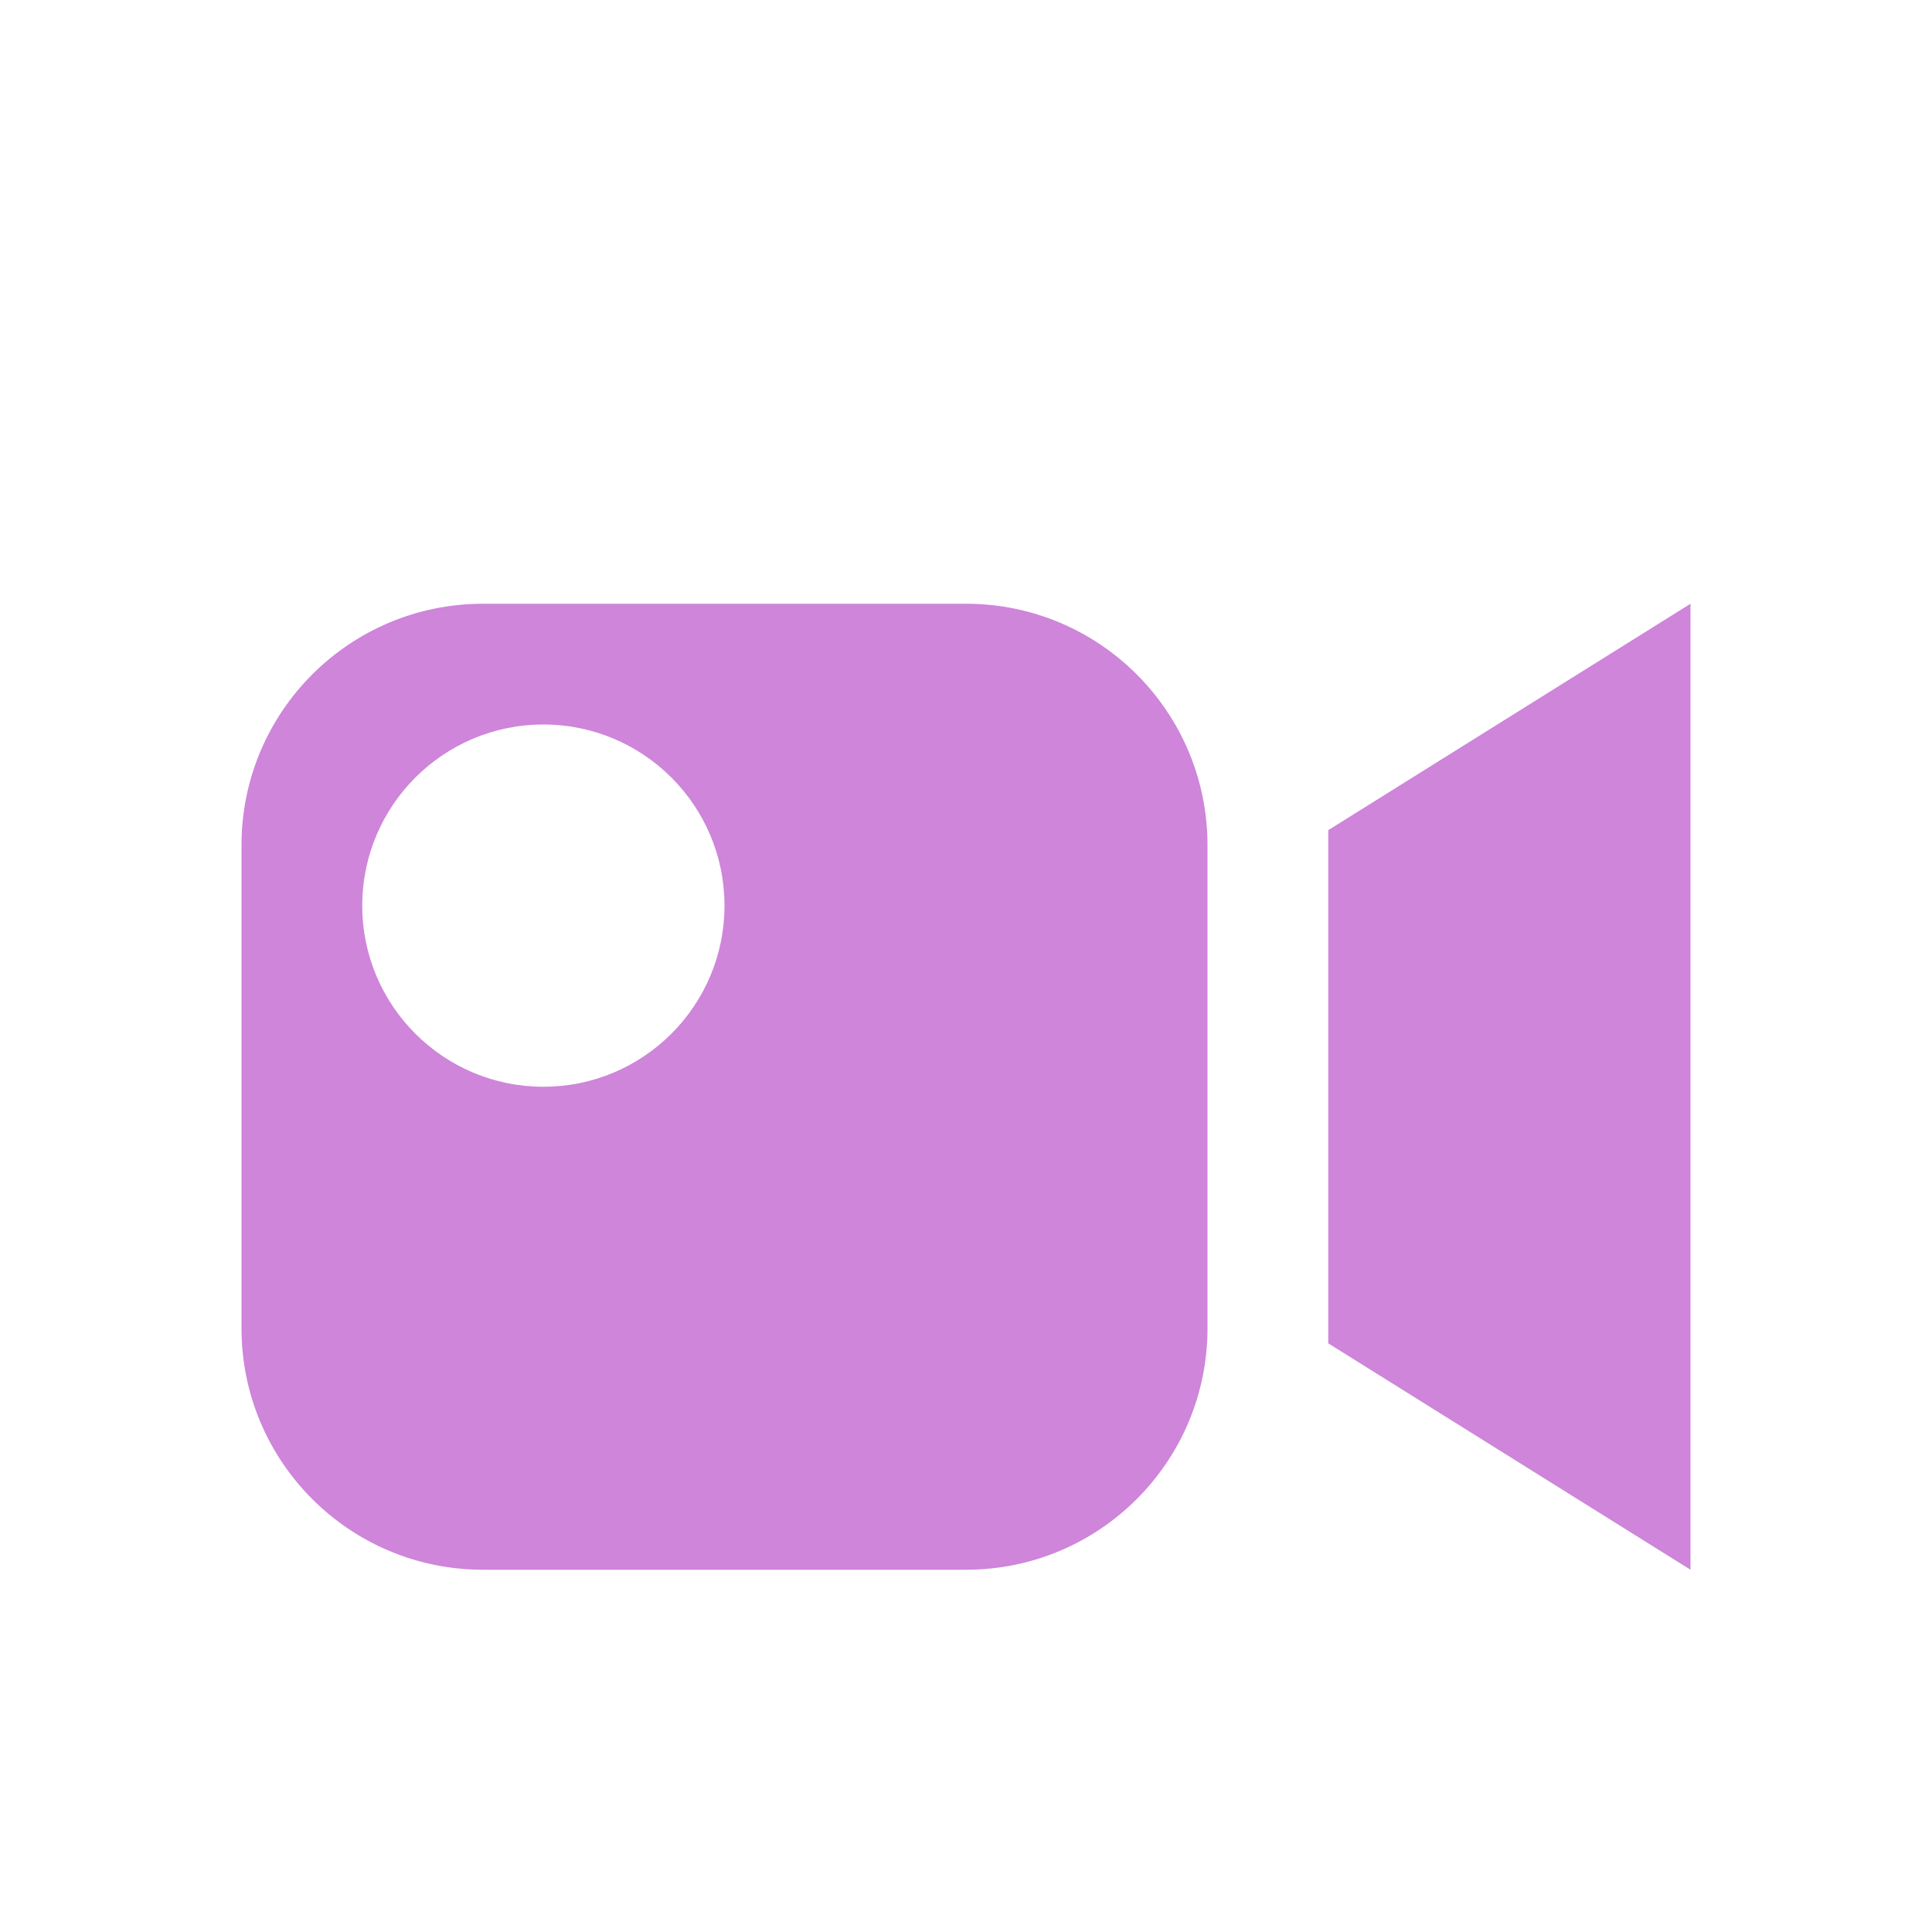
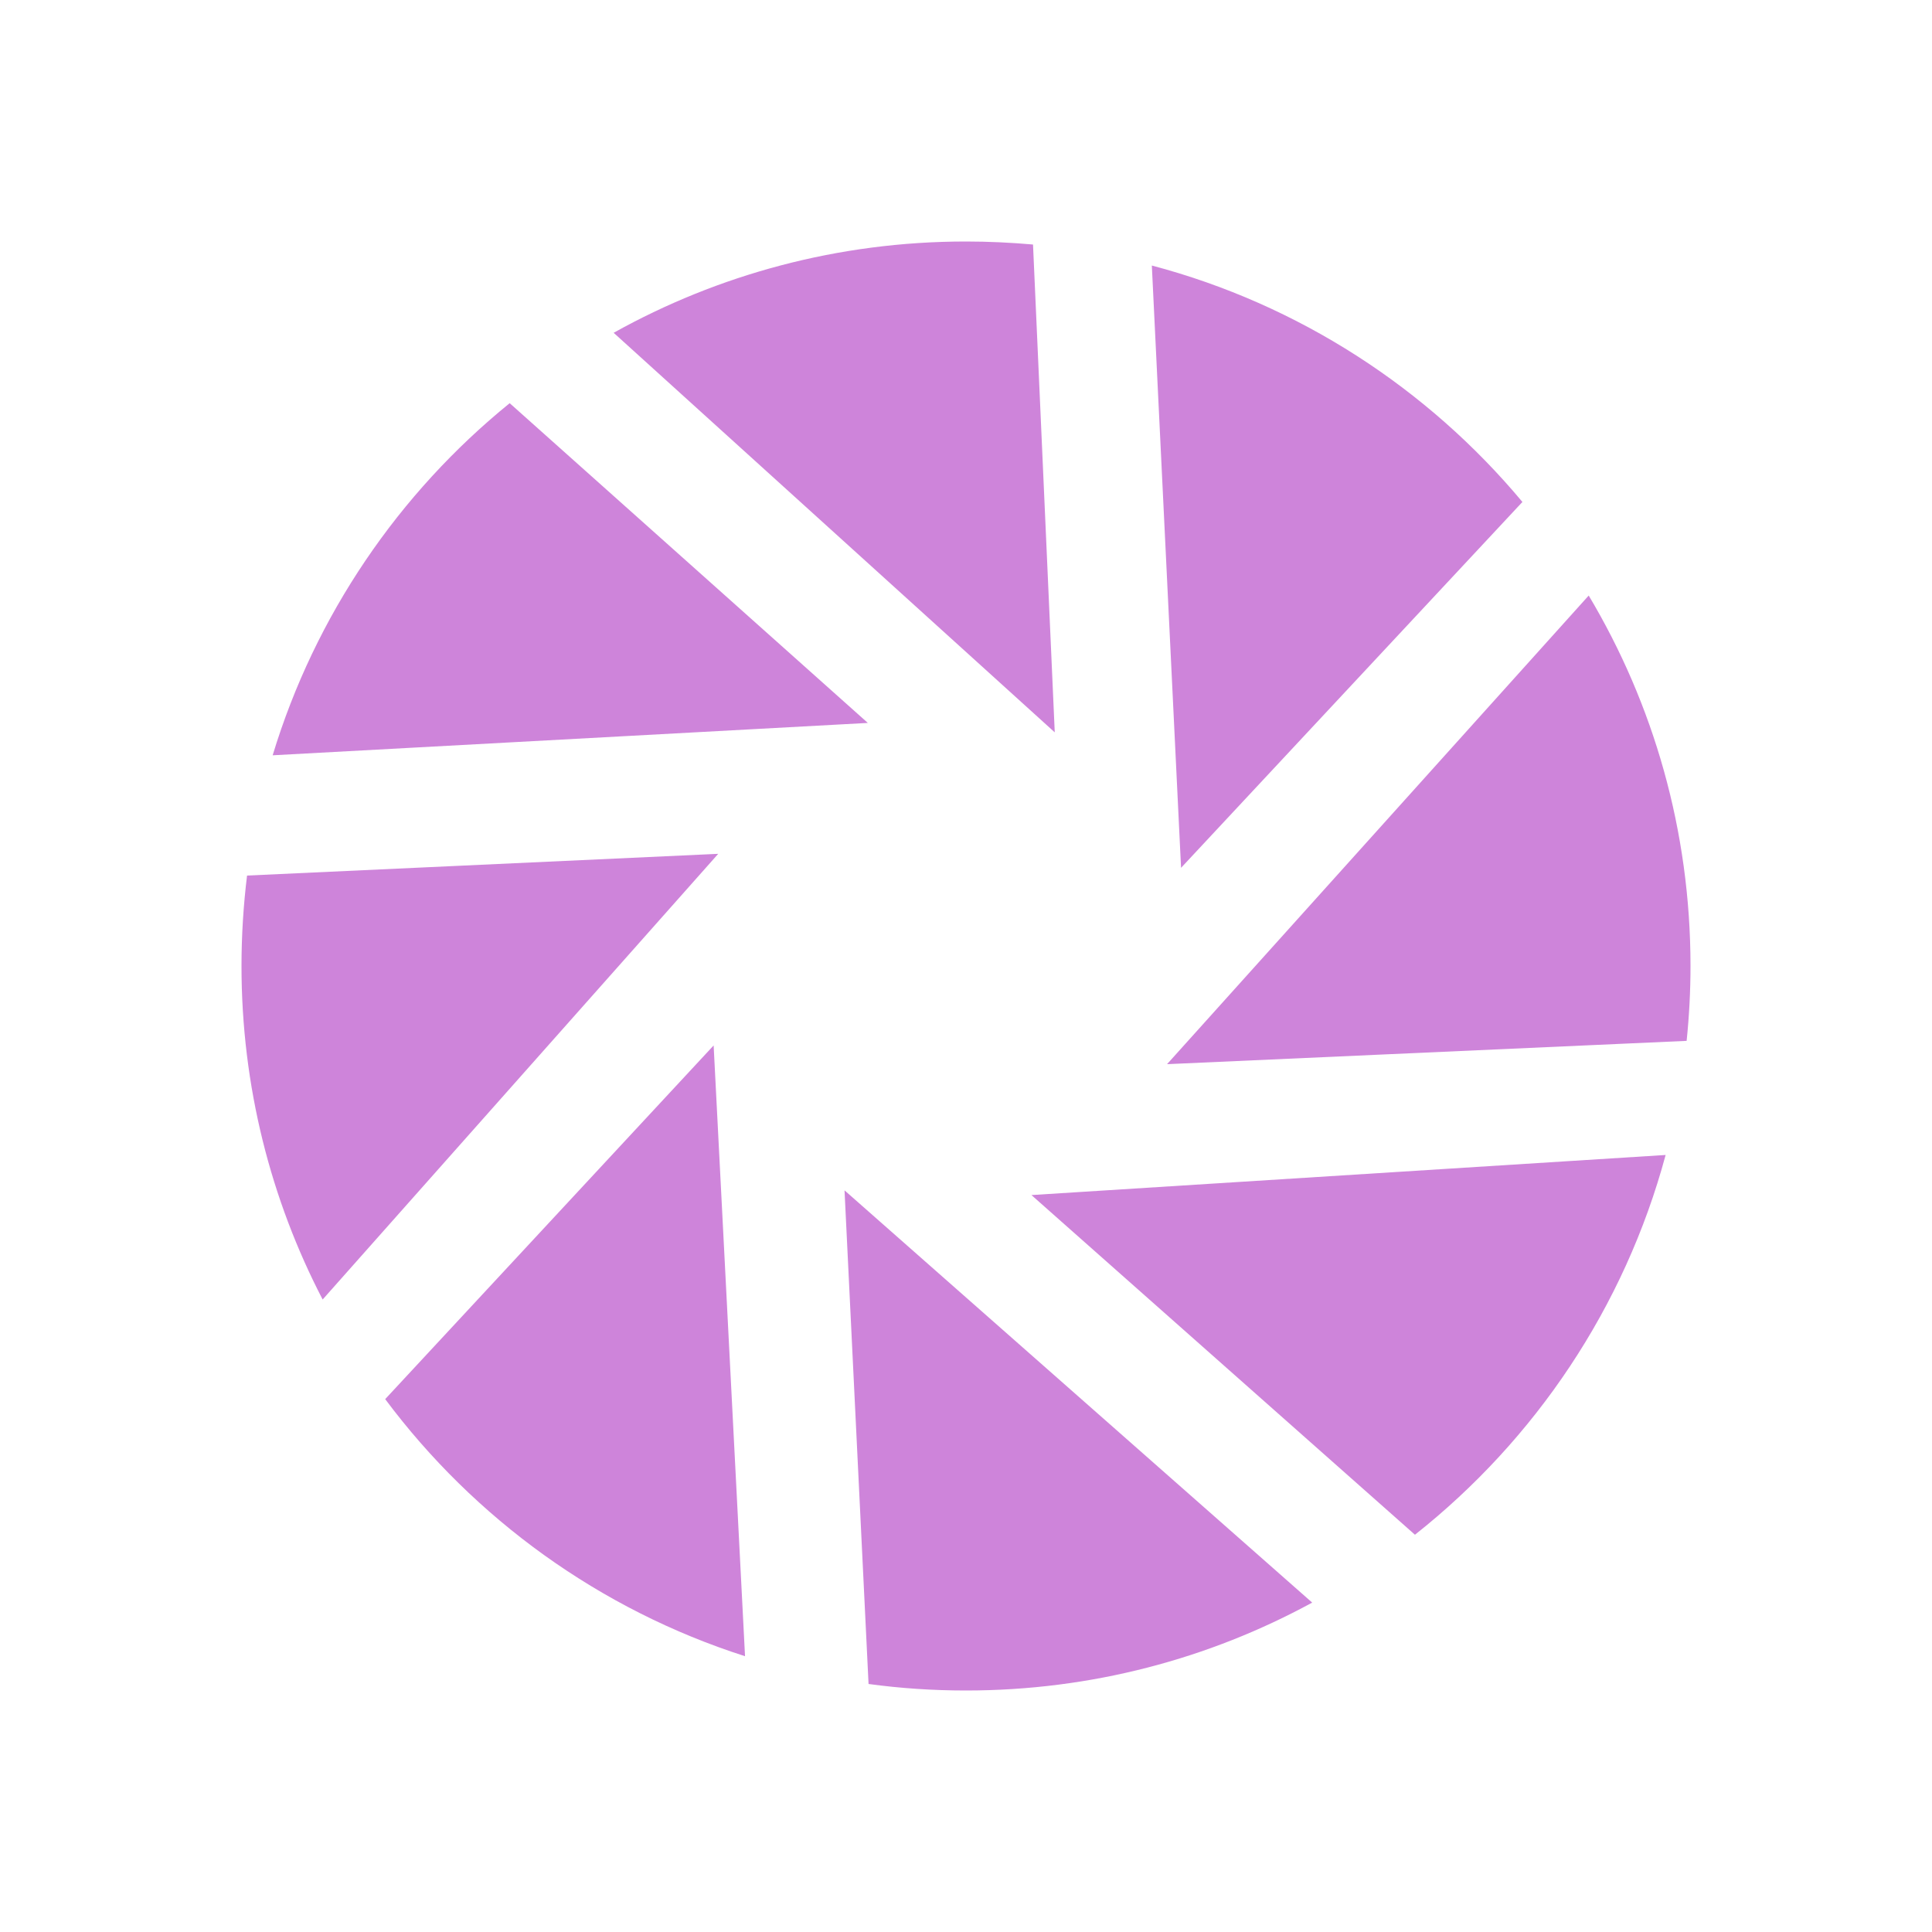
<svg xmlns="http://www.w3.org/2000/svg" width="16" height="16" viewBox="0 0 16 16" fill="none">
-   <path fill-rule="evenodd" clip-rule="evenodd" d="M2 7C2 5.895 2.895 5 4 5H8C9.105 5 10 5.895 10 7V11C10 12.105 9.105 13 8 13H4C2.895 13 2 12.105 2 11V7ZM6 7.5C6 8.328 5.328 9 4.5 9C3.672 9 3 8.328 3 7.5C3 6.672 3.672 6 4.5 6C5.328 6 6 6.672 6 7.5Z" fill="#CE85DA" />
-   <path d="M11 11.125L14 13V5L11 6.875V11.125Z" fill="#CE85DA" />
+   <path fill-rule="evenodd" clip-rule="evenodd" d="M12.608 4.157C11.824 3.218 10.757 2.521 9.539 2.199L9.781 7.187L12.608 4.157ZM5.082 2.756C5.945 2.275 6.941 2 8 2C8.187 2 8.372 2.009 8.555 2.025L8.735 6.065L5.082 2.756ZM2.258 6.255C2.61 5.095 3.303 4.084 4.221 3.339L7.187 5.987L2.258 6.255ZM2.672 10.762C2.243 9.936 2 8.996 2 8C2 7.746 2.016 7.496 2.046 7.251L5.948 7.071L2.672 10.762ZM6.17 13.716C4.967 13.331 3.929 12.577 3.19 11.587L5.91 8.658L6.17 13.716ZM10.867 13.272C10.015 13.736 9.039 14 8 14C7.726 14 7.457 13.982 7.193 13.946L6.994 9.858L10.867 13.272ZM13.794 9.565C13.454 10.826 12.714 11.922 11.718 12.71L8.542 9.897L13.794 9.565ZM13.157 4.932C13.693 5.83 14 6.879 14 8C14 8.209 13.989 8.416 13.968 8.62L9.665 8.813L13.157 4.932Z" fill="#CE84DA" />
</svg>
